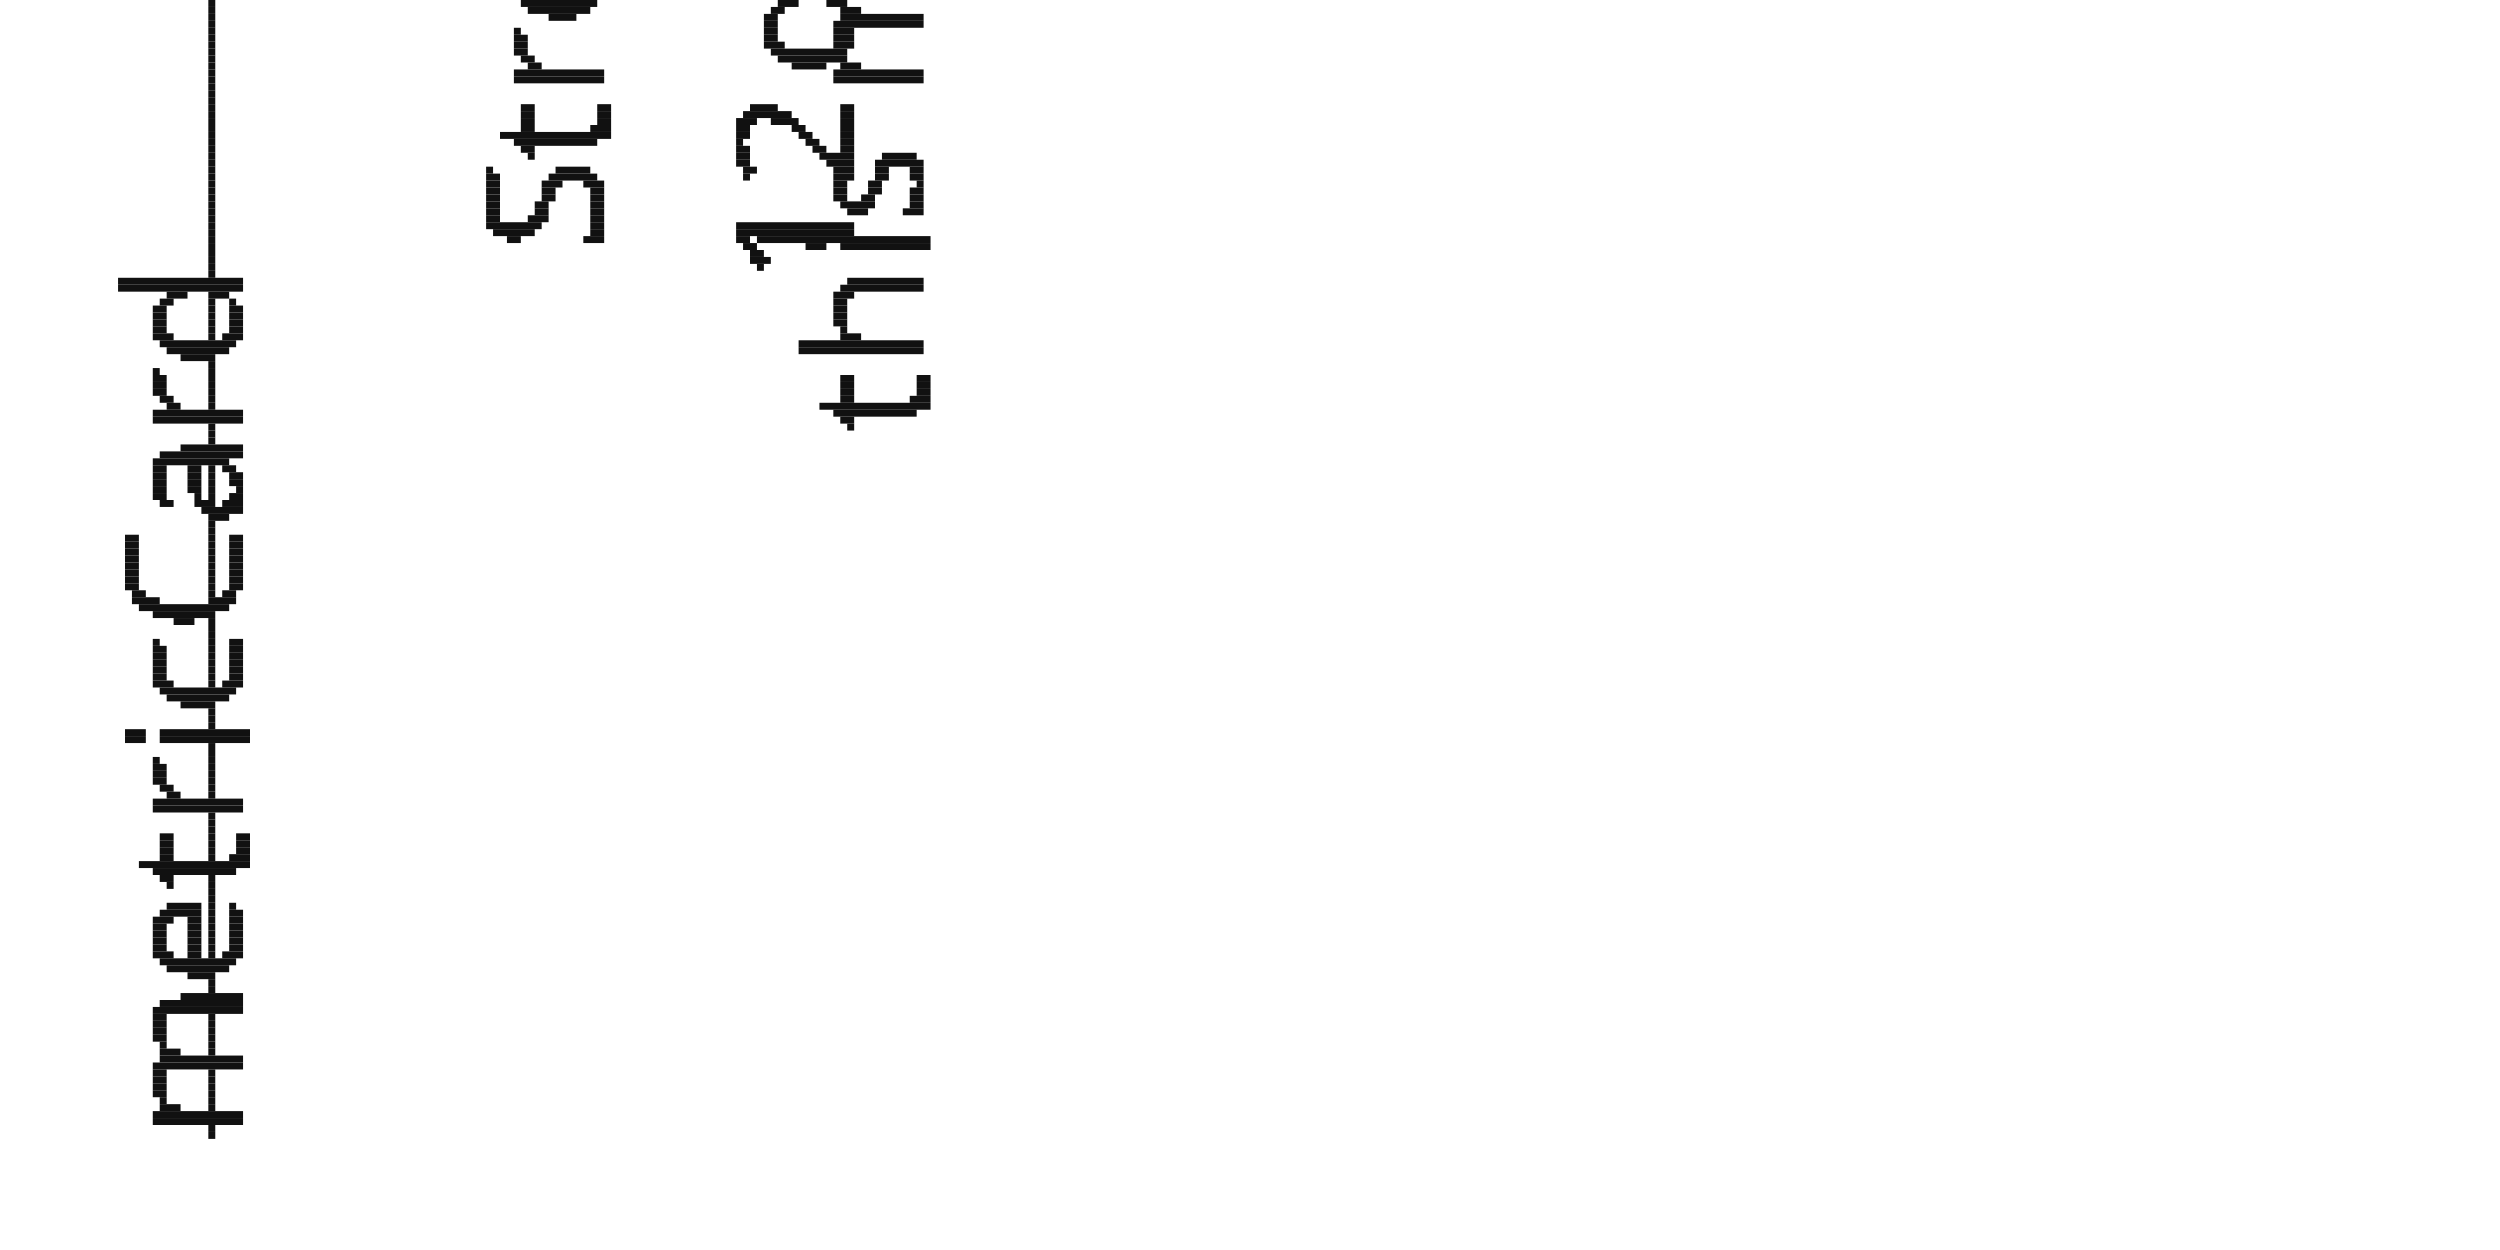
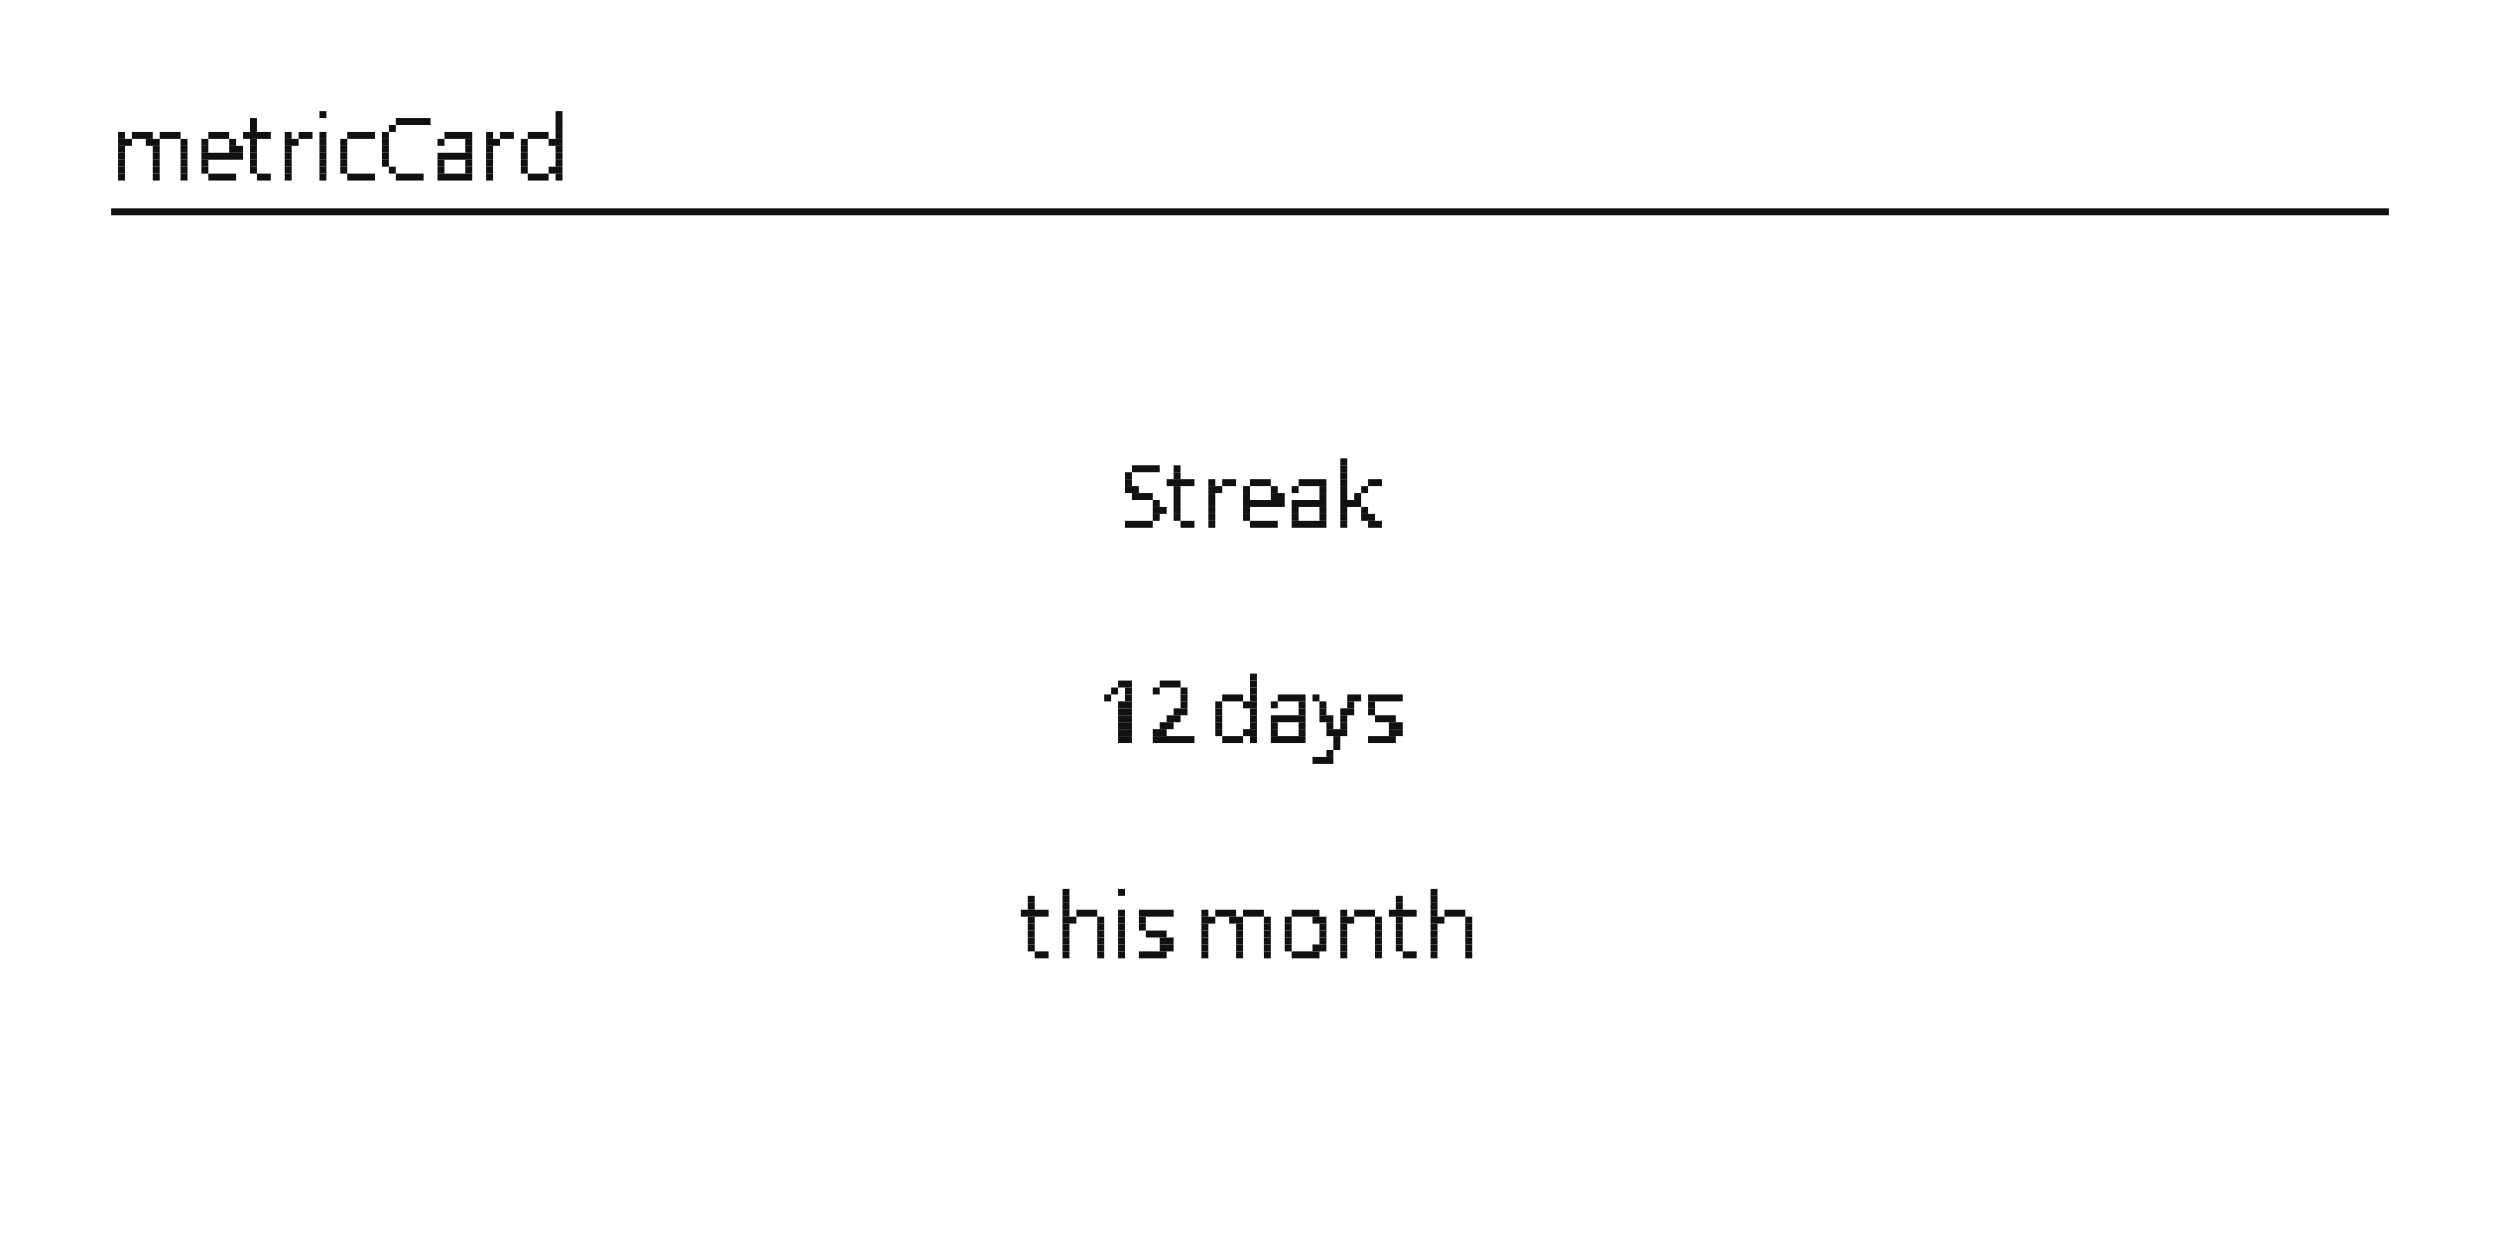
<svg xmlns="http://www.w3.org/2000/svg" viewBox="0 0 360 180" width="360" height="180">
  <rect width="100%" height="100%" fill="#fff" />
  <g fill="#111">
-     <rect x="30" y="0" width="1" height="1" />
-     <rect x="75" y="0" width="11" height="1" />
-     <rect x="112" y="0" width="3" height="1" />
-     <rect x="119" y="0" width="3" height="1" />
-     <rect x="30" y="1" width="1" height="1" />
-     <rect x="76" y="1" width="9" height="1" />
-     <rect x="111" y="1" width="2" height="1" />
-     <rect x="121" y="1" width="3" height="1" />
-     <rect x="30" y="2" width="1" height="1" />
-     <rect x="79" y="2" width="4" height="1" />
-     <rect x="110" y="2" width="2" height="1" />
-     <rect x="121" y="2" width="12" height="1" />
-     <rect x="30" y="3" width="1" height="1" />
-     <rect x="110" y="3" width="2" height="1" />
-     <rect x="120" y="3" width="13" height="1" />
-     <rect x="30" y="4" width="1" height="1" />
-     <rect x="74" y="4" width="1" height="1" />
-     <rect x="110" y="4" width="2" height="1" />
-     <rect x="120" y="4" width="3" height="1" />
-     <rect x="30" y="5" width="1" height="1" />
-     <rect x="74" y="5" width="2" height="1" />
-     <rect x="110" y="5" width="2" height="1" />
-     <rect x="120" y="5" width="3" height="1" />
-     <rect x="30" y="6" width="1" height="1" />
-     <rect x="74" y="6" width="2" height="1" />
-     <rect x="110" y="6" width="3" height="1" />
-     <rect x="120" y="6" width="3" height="1" />
-     <rect x="30" y="7" width="1" height="1" />
-     <rect x="74" y="7" width="2" height="1" />
-     <rect x="111" y="7" width="11" height="1" />
-     <rect x="30" y="8" width="1" height="1" />
-     <rect x="75" y="8" width="2" height="1" />
-     <rect x="112" y="8" width="10" height="1" />
-     <rect x="30" y="9" width="1" height="1" />
-     <rect x="76" y="9" width="2" height="1" />
-     <rect x="114" y="9" width="5" height="1" />
-     <rect x="121" y="9" width="3" height="1" />
-     <rect x="30" y="10" width="1" height="1" />
-     <rect x="74" y="10" width="13" height="1" />
-     <rect x="120" y="10" width="13" height="1" />
-     <rect x="30" y="11" width="1" height="1" />
-     <rect x="74" y="11" width="13" height="1" />
-     <rect x="120" y="11" width="13" height="1" />
-     <rect x="30" y="12" width="1" height="1" />
-     <rect x="30" y="13" width="1" height="1" />
-     <rect x="30" y="14" width="1" height="1" />
-     <rect x="30" y="15" width="1" height="1" />
-     <rect x="75" y="15" width="2" height="1" />
-     <rect x="86" y="15" width="2" height="1" />
-     <rect x="108" y="15" width="4" height="1" />
-     <rect x="121" y="15" width="2" height="1" />
-     <rect x="30" y="16" width="1" height="1" />
-     <rect x="75" y="16" width="2" height="1" />
-     <rect x="86" y="16" width="2" height="1" />
-     <rect x="107" y="16" width="7" height="1" />
-     <rect x="121" y="16" width="2" height="1" />
-     <rect x="30" y="17" width="1" height="1" />
-     <rect x="75" y="17" width="2" height="1" />
-     <rect x="86" y="17" width="2" height="1" />
-     <rect x="106" y="17" width="3" height="1" />
-     <rect x="111" y="17" width="4" height="1" />
-     <rect x="121" y="17" width="2" height="1" />
-     <rect x="30" y="18" width="1" height="1" />
-     <rect x="75" y="18" width="2" height="1" />
-     <rect x="85" y="18" width="3" height="1" />
-     <rect x="106" y="18" width="2" height="1" />
-     <rect x="114" y="18" width="2" height="1" />
-     <rect x="121" y="18" width="2" height="1" />
-     <rect x="30" y="19" width="1" height="1" />
-     <rect x="72" y="19" width="16" height="1" />
-     <rect x="106" y="19" width="2" height="1" />
-     <rect x="115" y="19" width="2" height="1" />
-     <rect x="121" y="19" width="2" height="1" />
-     <rect x="30" y="20" width="1" height="1" />
-     <rect x="74" y="20" width="12" height="1" />
-     <rect x="106" y="20" width="1" height="1" />
-     <rect x="116" y="20" width="2" height="1" />
-     <rect x="121" y="20" width="2" height="1" />
-     <rect x="30" y="21" width="1" height="1" />
-     <rect x="75" y="21" width="2" height="1" />
-     <rect x="106" y="21" width="2" height="1" />
-     <rect x="117" y="21" width="2" height="1" />
-     <rect x="121" y="21" width="2" height="1" />
-     <rect x="30" y="22" width="1" height="1" />
-     <rect x="76" y="22" width="1" height="1" />
-     <rect x="106" y="22" width="2" height="1" />
-     <rect x="118" y="22" width="5" height="1" />
-     <rect x="127" y="22" width="5" height="1" />
-     <rect x="30" y="23" width="1" height="1" />
-     <rect x="106" y="23" width="2" height="1" />
-     <rect x="119" y="23" width="4" height="1" />
-     <rect x="126" y="23" width="7" height="1" />
-     <rect x="30" y="24" width="1" height="1" />
+     <rect x="46" y="16" width="1" height="1" />
+     <rect x="80" y="16" width="1" height="1" />
+     <rect x="36" y="17" width="1" height="1" />
+     <rect x="57" y="17" width="5" height="1" />
+     <rect x="80" y="17" width="1" height="1" />
+     <rect x="36" y="18" width="1" height="1" />
+     <rect x="56" y="18" width="1" height="1" />
+     <rect x="80" y="18" width="1" height="1" />
+     <rect x="17" y="19" width="1" height="1" />
+     <rect x="19" y="19" width="3" height="1" />
+     <rect x="23" y="19" width="3" height="1" />
+     <rect x="30" y="19" width="3" height="1" />
+     <rect x="35" y="19" width="4" height="1" />
+     <rect x="41" y="19" width="1" height="1" />
+     <rect x="43" y="19" width="2" height="1" />
+     <rect x="46" y="19" width="1" height="1" />
+     <rect x="50" y="19" width="4" height="1" />
+     <rect x="55" y="19" width="1" height="1" />
+     <rect x="64" y="19" width="4" height="1" />
+     <rect x="70" y="19" width="1" height="1" />
+     <rect x="72" y="19" width="2" height="1" />
+     <rect x="76" y="19" width="3" height="1" />
+     <rect x="80" y="19" width="1" height="1" />
+     <rect x="17" y="20" width="2" height="1" />
+     <rect x="21" y="20" width="2" height="1" />
+     <rect x="26" y="20" width="1" height="1" />
+     <rect x="29" y="20" width="1" height="1" />
+     <rect x="33" y="20" width="1" height="1" />
+     <rect x="36" y="20" width="1" height="1" />
+     <rect x="41" y="20" width="2" height="1" />
+     <rect x="46" y="20" width="1" height="1" />
+     <rect x="49" y="20" width="1" height="1" />
+     <rect x="55" y="20" width="1" height="1" />
+     <rect x="63" y="20" width="1" height="1" />
+     <rect x="67" y="20" width="1" height="1" />
+     <rect x="70" y="20" width="2" height="1" />
+     <rect x="75" y="20" width="1" height="1" />
+     <rect x="79" y="20" width="2" height="1" />
+     <rect x="17" y="21" width="1" height="1" />
+     <rect x="22" y="21" width="1" height="1" />
+     <rect x="26" y="21" width="1" height="1" />
+     <rect x="29" y="21" width="1" height="1" />
+     <rect x="33" y="21" width="2" height="1" />
+     <rect x="36" y="21" width="1" height="1" />
+     <rect x="41" y="21" width="1" height="1" />
+     <rect x="46" y="21" width="1" height="1" />
+     <rect x="49" y="21" width="1" height="1" />
+     <rect x="55" y="21" width="1" height="1" />
+     <rect x="67" y="21" width="1" height="1" />
+     <rect x="70" y="21" width="1" height="1" />
+     <rect x="75" y="21" width="1" height="1" />
+     <rect x="80" y="21" width="1" height="1" />
+     <rect x="17" y="22" width="1" height="1" />
+     <rect x="22" y="22" width="1" height="1" />
+     <rect x="26" y="22" width="1" height="1" />
+     <rect x="29" y="22" width="6" height="1" />
+     <rect x="36" y="22" width="1" height="1" />
+     <rect x="41" y="22" width="1" height="1" />
+     <rect x="46" y="22" width="1" height="1" />
+     <rect x="49" y="22" width="1" height="1" />
+     <rect x="55" y="22" width="1" height="1" />
+     <rect x="63" y="22" width="5" height="1" />
+     <rect x="70" y="22" width="1" height="1" />
+     <rect x="75" y="22" width="1" height="1" />
+     <rect x="80" y="22" width="1" height="1" />
+     <rect x="17" y="23" width="1" height="1" />
+     <rect x="22" y="23" width="1" height="1" />
+     <rect x="26" y="23" width="1" height="1" />
+     <rect x="29" y="23" width="1" height="1" />
+     <rect x="36" y="23" width="1" height="1" />
+     <rect x="41" y="23" width="1" height="1" />
+     <rect x="46" y="23" width="1" height="1" />
+     <rect x="49" y="23" width="1" height="1" />
+     <rect x="55" y="23" width="1" height="1" />
+     <rect x="63" y="23" width="1" height="1" />
+     <rect x="67" y="23" width="1" height="1" />
+     <rect x="70" y="23" width="1" height="1" />
+     <rect x="75" y="23" width="1" height="1" />
+     <rect x="80" y="23" width="1" height="1" />
+     <rect x="17" y="24" width="1" height="1" />
+     <rect x="22" y="24" width="1" height="1" />
+     <rect x="26" y="24" width="1" height="1" />
+     <rect x="29" y="24" width="1" height="1" />
+     <rect x="36" y="24" width="1" height="1" />
+     <rect x="41" y="24" width="1" height="1" />
+     <rect x="46" y="24" width="1" height="1" />
+     <rect x="49" y="24" width="1" height="1" />
+     <rect x="56" y="24" width="1" height="1" />
+     <rect x="63" y="24" width="1" height="1" />
+     <rect x="67" y="24" width="1" height="1" />
    <rect x="70" y="24" width="1" height="1" />
-     <rect x="80" y="24" width="5" height="1" />
-     <rect x="107" y="24" width="2" height="1" />
-     <rect x="120" y="24" width="3" height="1" />
-     <rect x="126" y="24" width="2" height="1" />
-     <rect x="131" y="24" width="2" height="1" />
-     <rect x="30" y="25" width="1" height="1" />
-     <rect x="70" y="25" width="2" height="1" />
-     <rect x="79" y="25" width="7" height="1" />
-     <rect x="107" y="25" width="1" height="1" />
-     <rect x="120" y="25" width="3" height="1" />
-     <rect x="126" y="25" width="2" height="1" />
-     <rect x="131" y="25" width="2" height="1" />
-     <rect x="30" y="26" width="1" height="1" />
-     <rect x="70" y="26" width="2" height="1" />
-     <rect x="78" y="26" width="3" height="1" />
-     <rect x="84" y="26" width="3" height="1" />
-     <rect x="120" y="26" width="2" height="1" />
-     <rect x="125" y="26" width="2" height="1" />
-     <rect x="132" y="26" width="1" height="1" />
-     <rect x="30" y="27" width="1" height="1" />
-     <rect x="70" y="27" width="2" height="1" />
-     <rect x="78" y="27" width="2" height="1" />
-     <rect x="85" y="27" width="2" height="1" />
-     <rect x="120" y="27" width="2" height="1" />
-     <rect x="125" y="27" width="2" height="1" />
-     <rect x="131" y="27" width="2" height="1" />
-     <rect x="30" y="28" width="1" height="1" />
-     <rect x="70" y="28" width="2" height="1" />
-     <rect x="78" y="28" width="2" height="1" />
-     <rect x="85" y="28" width="2" height="1" />
-     <rect x="120" y="28" width="2" height="1" />
-     <rect x="124" y="28" width="2" height="1" />
-     <rect x="131" y="28" width="2" height="1" />
-     <rect x="30" y="29" width="1" height="1" />
-     <rect x="70" y="29" width="2" height="1" />
-     <rect x="77" y="29" width="2" height="1" />
-     <rect x="85" y="29" width="2" height="1" />
-     <rect x="121" y="29" width="5" height="1" />
-     <rect x="131" y="29" width="2" height="1" />
-     <rect x="30" y="30" width="1" height="1" />
-     <rect x="70" y="30" width="2" height="1" />
-     <rect x="77" y="30" width="2" height="1" />
-     <rect x="85" y="30" width="2" height="1" />
-     <rect x="122" y="30" width="3" height="1" />
-     <rect x="130" y="30" width="3" height="1" />
-     <rect x="30" y="31" width="1" height="1" />
-     <rect x="70" y="31" width="2" height="1" />
-     <rect x="76" y="31" width="3" height="1" />
-     <rect x="85" y="31" width="2" height="1" />
-     <rect x="30" y="32" width="1" height="1" />
-     <rect x="70" y="32" width="8" height="1" />
-     <rect x="85" y="32" width="2" height="1" />
-     <rect x="106" y="32" width="17" height="1" />
-     <rect x="30" y="33" width="1" height="1" />
-     <rect x="71" y="33" width="6" height="1" />
-     <rect x="85" y="33" width="2" height="1" />
-     <rect x="106" y="33" width="17" height="1" />
-     <rect x="30" y="34" width="1" height="1" />
-     <rect x="73" y="34" width="2" height="1" />
-     <rect x="84" y="34" width="3" height="1" />
-     <rect x="106" y="34" width="2" height="1" />
-     <rect x="109" y="34" width="25" height="1" />
-     <rect x="30" y="35" width="1" height="1" />
-     <rect x="107" y="35" width="2" height="1" />
-     <rect x="116" y="35" width="3" height="1" />
-     <rect x="121" y="35" width="13" height="1" />
-     <rect x="30" y="36" width="1" height="1" />
-     <rect x="108" y="36" width="2" height="1" />
-     <rect x="30" y="37" width="1" height="1" />
-     <rect x="108" y="37" width="3" height="1" />
-     <rect x="30" y="38" width="1" height="1" />
-     <rect x="109" y="38" width="1" height="1" />
-     <rect x="30" y="39" width="1" height="1" />
-     <rect x="17" y="40" width="18" height="1" />
-     <rect x="122" y="40" width="11" height="1" />
-     <rect x="17" y="41" width="18" height="1" />
-     <rect x="121" y="41" width="12" height="1" />
-     <rect x="24" y="42" width="3" height="1" />
-     <rect x="30" y="42" width="3" height="1" />
-     <rect x="120" y="42" width="3" height="1" />
-     <rect x="23" y="43" width="2" height="1" />
-     <rect x="30" y="43" width="1" height="1" />
-     <rect x="33" y="43" width="1" height="1" />
-     <rect x="120" y="43" width="2" height="1" />
-     <rect x="22" y="44" width="2" height="1" />
-     <rect x="30" y="44" width="1" height="1" />
-     <rect x="33" y="44" width="2" height="1" />
-     <rect x="120" y="44" width="2" height="1" />
-     <rect x="22" y="45" width="2" height="1" />
-     <rect x="30" y="45" width="1" height="1" />
-     <rect x="33" y="45" width="2" height="1" />
-     <rect x="120" y="45" width="2" height="1" />
-     <rect x="22" y="46" width="2" height="1" />
-     <rect x="30" y="46" width="1" height="1" />
-     <rect x="33" y="46" width="2" height="1" />
-     <rect x="120" y="46" width="2" height="1" />
-     <rect x="22" y="47" width="2" height="1" />
-     <rect x="30" y="47" width="1" height="1" />
-     <rect x="33" y="47" width="2" height="1" />
-     <rect x="121" y="47" width="1" height="1" />
-     <rect x="22" y="48" width="3" height="1" />
-     <rect x="30" y="48" width="1" height="1" />
-     <rect x="32" y="48" width="3" height="1" />
-     <rect x="121" y="48" width="3" height="1" />
-     <rect x="23" y="49" width="11" height="1" />
-     <rect x="115" y="49" width="18" height="1" />
-     <rect x="24" y="50" width="9" height="1" />
-     <rect x="115" y="50" width="18" height="1" />
-     <rect x="26" y="51" width="5" height="1" />
-     <rect x="30" y="52" width="1" height="1" />
-     <rect x="22" y="53" width="1" height="1" />
-     <rect x="30" y="53" width="1" height="1" />
-     <rect x="22" y="54" width="2" height="1" />
-     <rect x="30" y="54" width="1" height="1" />
-     <rect x="121" y="54" width="2" height="1" />
-     <rect x="132" y="54" width="2" height="1" />
-     <rect x="22" y="55" width="2" height="1" />
-     <rect x="30" y="55" width="1" height="1" />
-     <rect x="121" y="55" width="2" height="1" />
-     <rect x="132" y="55" width="2" height="1" />
-     <rect x="22" y="56" width="2" height="1" />
-     <rect x="30" y="56" width="1" height="1" />
-     <rect x="121" y="56" width="2" height="1" />
-     <rect x="132" y="56" width="2" height="1" />
-     <rect x="23" y="57" width="2" height="1" />
-     <rect x="30" y="57" width="1" height="1" />
-     <rect x="121" y="57" width="2" height="1" />
-     <rect x="131" y="57" width="3" height="1" />
-     <rect x="24" y="58" width="2" height="1" />
-     <rect x="30" y="58" width="1" height="1" />
-     <rect x="118" y="58" width="16" height="1" />
-     <rect x="22" y="59" width="13" height="1" />
-     <rect x="120" y="59" width="12" height="1" />
-     <rect x="22" y="60" width="13" height="1" />
-     <rect x="121" y="60" width="2" height="1" />
-     <rect x="30" y="61" width="1" height="1" />
-     <rect x="122" y="61" width="1" height="1" />
-     <rect x="30" y="62" width="1" height="1" />
-     <rect x="30" y="63" width="1" height="1" />
-     <rect x="26" y="64" width="9" height="1" />
-     <rect x="23" y="65" width="12" height="1" />
-     <rect x="22" y="66" width="11" height="1" />
-     <rect x="22" y="67" width="2" height="1" />
-     <rect x="27" y="67" width="2" height="1" />
-     <rect x="30" y="67" width="1" height="1" />
-     <rect x="32" y="67" width="2" height="1" />
-     <rect x="22" y="68" width="2" height="1" />
-     <rect x="27" y="68" width="2" height="1" />
-     <rect x="30" y="68" width="1" height="1" />
-     <rect x="33" y="68" width="2" height="1" />
-     <rect x="22" y="69" width="2" height="1" />
-     <rect x="27" y="69" width="2" height="1" />
-     <rect x="30" y="69" width="1" height="1" />
-     <rect x="33" y="69" width="2" height="1" />
-     <rect x="22" y="70" width="2" height="1" />
-     <rect x="27" y="70" width="2" height="1" />
-     <rect x="30" y="70" width="1" height="1" />
-     <rect x="34" y="70" width="1" height="1" />
-     <rect x="22" y="71" width="2" height="1" />
-     <rect x="28" y="71" width="1" height="1" />
-     <rect x="30" y="71" width="1" height="1" />
-     <rect x="33" y="71" width="2" height="1" />
-     <rect x="23" y="72" width="2" height="1" />
-     <rect x="28" y="72" width="3" height="1" />
-     <rect x="32" y="72" width="3" height="1" />
-     <rect x="29" y="73" width="6" height="1" />
-     <rect x="30" y="74" width="3" height="1" />
-     <rect x="30" y="75" width="1" height="1" />
-     <rect x="30" y="76" width="1" height="1" />
-     <rect x="18" y="77" width="2" height="1" />
-     <rect x="30" y="77" width="1" height="1" />
-     <rect x="33" y="77" width="2" height="1" />
-     <rect x="18" y="78" width="2" height="1" />
-     <rect x="30" y="78" width="1" height="1" />
-     <rect x="33" y="78" width="2" height="1" />
-     <rect x="18" y="79" width="2" height="1" />
-     <rect x="30" y="79" width="1" height="1" />
-     <rect x="33" y="79" width="2" height="1" />
-     <rect x="18" y="80" width="2" height="1" />
-     <rect x="30" y="80" width="1" height="1" />
-     <rect x="33" y="80" width="2" height="1" />
-     <rect x="18" y="81" width="2" height="1" />
-     <rect x="30" y="81" width="1" height="1" />
-     <rect x="33" y="81" width="2" height="1" />
-     <rect x="18" y="82" width="2" height="1" />
-     <rect x="30" y="82" width="1" height="1" />
-     <rect x="33" y="82" width="2" height="1" />
-     <rect x="18" y="83" width="2" height="1" />
-     <rect x="30" y="83" width="1" height="1" />
-     <rect x="33" y="83" width="2" height="1" />
-     <rect x="18" y="84" width="2" height="1" />
-     <rect x="30" y="84" width="1" height="1" />
-     <rect x="33" y="84" width="2" height="1" />
-     <rect x="19" y="85" width="2" height="1" />
-     <rect x="30" y="85" width="1" height="1" />
-     <rect x="32" y="85" width="2" height="1" />
-     <rect x="19" y="86" width="4" height="1" />
-     <rect x="30" y="86" width="4" height="1" />
-     <rect x="20" y="87" width="13" height="1" />
-     <rect x="22" y="88" width="9" height="1" />
-     <rect x="25" y="89" width="3" height="1" />
-     <rect x="30" y="89" width="1" height="1" />
-     <rect x="30" y="90" width="1" height="1" />
-     <rect x="30" y="91" width="1" height="1" />
-     <rect x="22" y="92" width="1" height="1" />
-     <rect x="30" y="92" width="1" height="1" />
-     <rect x="33" y="92" width="2" height="1" />
-     <rect x="22" y="93" width="2" height="1" />
-     <rect x="30" y="93" width="1" height="1" />
-     <rect x="33" y="93" width="2" height="1" />
-     <rect x="22" y="94" width="2" height="1" />
-     <rect x="30" y="94" width="1" height="1" />
-     <rect x="33" y="94" width="2" height="1" />
-     <rect x="22" y="95" width="2" height="1" />
-     <rect x="30" y="95" width="1" height="1" />
-     <rect x="33" y="95" width="2" height="1" />
-     <rect x="22" y="96" width="2" height="1" />
-     <rect x="30" y="96" width="1" height="1" />
-     <rect x="33" y="96" width="2" height="1" />
-     <rect x="22" y="97" width="2" height="1" />
-     <rect x="30" y="97" width="1" height="1" />
-     <rect x="33" y="97" width="2" height="1" />
-     <rect x="22" y="98" width="3" height="1" />
-     <rect x="30" y="98" width="1" height="1" />
-     <rect x="32" y="98" width="3" height="1" />
-     <rect x="23" y="99" width="11" height="1" />
-     <rect x="24" y="100" width="9" height="1" />
-     <rect x="26" y="101" width="5" height="1" />
-     <rect x="30" y="102" width="1" height="1" />
-     <rect x="30" y="103" width="1" height="1" />
-     <rect x="30" y="104" width="1" height="1" />
-     <rect x="18" y="105" width="3" height="1" />
-     <rect x="23" y="105" width="13" height="1" />
-     <rect x="18" y="106" width="3" height="1" />
-     <rect x="23" y="106" width="13" height="1" />
-     <rect x="30" y="107" width="1" height="1" />
-     <rect x="30" y="108" width="1" height="1" />
-     <rect x="22" y="109" width="1" height="1" />
-     <rect x="30" y="109" width="1" height="1" />
-     <rect x="22" y="110" width="2" height="1" />
-     <rect x="30" y="110" width="1" height="1" />
-     <rect x="22" y="111" width="2" height="1" />
-     <rect x="30" y="111" width="1" height="1" />
-     <rect x="22" y="112" width="2" height="1" />
-     <rect x="30" y="112" width="1" height="1" />
-     <rect x="23" y="113" width="2" height="1" />
-     <rect x="30" y="113" width="1" height="1" />
-     <rect x="24" y="114" width="2" height="1" />
-     <rect x="30" y="114" width="1" height="1" />
-     <rect x="22" y="115" width="13" height="1" />
-     <rect x="22" y="116" width="13" height="1" />
-     <rect x="30" y="117" width="1" height="1" />
-     <rect x="30" y="118" width="1" height="1" />
-     <rect x="30" y="119" width="1" height="1" />
-     <rect x="23" y="120" width="2" height="1" />
-     <rect x="30" y="120" width="1" height="1" />
-     <rect x="34" y="120" width="2" height="1" />
-     <rect x="23" y="121" width="2" height="1" />
-     <rect x="30" y="121" width="1" height="1" />
-     <rect x="34" y="121" width="2" height="1" />
-     <rect x="23" y="122" width="2" height="1" />
-     <rect x="30" y="122" width="1" height="1" />
-     <rect x="34" y="122" width="2" height="1" />
-     <rect x="23" y="123" width="2" height="1" />
-     <rect x="30" y="123" width="1" height="1" />
-     <rect x="33" y="123" width="3" height="1" />
-     <rect x="20" y="124" width="16" height="1" />
-     <rect x="22" y="125" width="12" height="1" />
-     <rect x="23" y="126" width="2" height="1" />
-     <rect x="30" y="126" width="1" height="1" />
-     <rect x="24" y="127" width="1" height="1" />
-     <rect x="30" y="127" width="1" height="1" />
-     <rect x="30" y="128" width="1" height="1" />
-     <rect x="30" y="129" width="1" height="1" />
-     <rect x="24" y="130" width="5" height="1" />
-     <rect x="30" y="130" width="1" height="1" />
-     <rect x="33" y="130" width="1" height="1" />
-     <rect x="23" y="131" width="6" height="1" />
-     <rect x="30" y="131" width="1" height="1" />
-     <rect x="33" y="131" width="2" height="1" />
-     <rect x="22" y="132" width="3" height="1" />
-     <rect x="27" y="132" width="2" height="1" />
-     <rect x="30" y="132" width="1" height="1" />
-     <rect x="33" y="132" width="2" height="1" />
-     <rect x="22" y="133" width="2" height="1" />
-     <rect x="27" y="133" width="2" height="1" />
-     <rect x="30" y="133" width="1" height="1" />
-     <rect x="33" y="133" width="2" height="1" />
-     <rect x="22" y="134" width="2" height="1" />
-     <rect x="27" y="134" width="2" height="1" />
-     <rect x="30" y="134" width="1" height="1" />
-     <rect x="33" y="134" width="2" height="1" />
-     <rect x="22" y="135" width="2" height="1" />
-     <rect x="27" y="135" width="2" height="1" />
-     <rect x="30" y="135" width="1" height="1" />
-     <rect x="33" y="135" width="2" height="1" />
-     <rect x="22" y="136" width="2" height="1" />
-     <rect x="27" y="136" width="2" height="1" />
-     <rect x="30" y="136" width="1" height="1" />
-     <rect x="33" y="136" width="2" height="1" />
-     <rect x="22" y="137" width="3" height="1" />
-     <rect x="27" y="137" width="2" height="1" />
-     <rect x="30" y="137" width="1" height="1" />
-     <rect x="32" y="137" width="3" height="1" />
-     <rect x="23" y="138" width="11" height="1" />
-     <rect x="24" y="139" width="9" height="1" />
-     <rect x="27" y="140" width="4" height="1" />
-     <rect x="30" y="141" width="1" height="1" />
-     <rect x="30" y="142" width="1" height="1" />
-     <rect x="26" y="143" width="9" height="1" />
-     <rect x="23" y="144" width="12" height="1" />
-     <rect x="22" y="145" width="13" height="1" />
-     <rect x="22" y="146" width="2" height="1" />
-     <rect x="30" y="146" width="1" height="1" />
-     <rect x="22" y="147" width="2" height="1" />
-     <rect x="30" y="147" width="1" height="1" />
-     <rect x="22" y="148" width="2" height="1" />
-     <rect x="30" y="148" width="1" height="1" />
-     <rect x="22" y="149" width="2" height="1" />
-     <rect x="30" y="149" width="1" height="1" />
-     <rect x="23" y="150" width="1" height="1" />
-     <rect x="30" y="150" width="1" height="1" />
-     <rect x="23" y="151" width="3" height="1" />
-     <rect x="30" y="151" width="1" height="1" />
-     <rect x="23" y="152" width="12" height="1" />
-     <rect x="22" y="153" width="13" height="1" />
-     <rect x="22" y="154" width="2" height="1" />
-     <rect x="30" y="154" width="1" height="1" />
-     <rect x="22" y="155" width="2" height="1" />
-     <rect x="30" y="155" width="1" height="1" />
-     <rect x="22" y="156" width="2" height="1" />
-     <rect x="30" y="156" width="1" height="1" />
-     <rect x="22" y="157" width="2" height="1" />
-     <rect x="30" y="157" width="1" height="1" />
-     <rect x="23" y="158" width="1" height="1" />
-     <rect x="30" y="158" width="1" height="1" />
-     <rect x="23" y="159" width="3" height="1" />
-     <rect x="30" y="159" width="1" height="1" />
-     <rect x="22" y="160" width="13" height="1" />
-     <rect x="22" y="161" width="13" height="1" />
-     <rect x="30" y="162" width="1" height="1" />
-     <rect x="30" y="163" width="1" height="1" />
+     <rect x="75" y="24" width="1" height="1" />
+     <rect x="79" y="24" width="2" height="1" />
+     <rect x="17" y="25" width="1" height="1" />
+     <rect x="22" y="25" width="1" height="1" />
+     <rect x="26" y="25" width="1" height="1" />
+     <rect x="30" y="25" width="4" height="1" />
+     <rect x="37" y="25" width="2" height="1" />
+     <rect x="41" y="25" width="1" height="1" />
+     <rect x="46" y="25" width="1" height="1" />
+     <rect x="50" y="25" width="4" height="1" />
+     <rect x="57" y="25" width="4" height="1" />
+     <rect x="63" y="25" width="5" height="1" />
+     <rect x="70" y="25" width="1" height="1" />
+     <rect x="76" y="25" width="3" height="1" />
+     <rect x="80" y="25" width="1" height="1" />
+     <rect x="16" y="30" width="328" height="1" />
+     <rect x="193" y="66" width="1" height="1" />
+     <rect x="163" y="67" width="4" height="1" />
+     <rect x="169" y="67" width="1" height="1" />
+     <rect x="193" y="67" width="1" height="1" />
+     <rect x="162" y="68" width="1" height="1" />
+     <rect x="169" y="68" width="1" height="1" />
+     <rect x="193" y="68" width="1" height="1" />
+     <rect x="162" y="69" width="1" height="1" />
+     <rect x="168" y="69" width="4" height="1" />
+     <rect x="174" y="69" width="1" height="1" />
+     <rect x="176" y="69" width="2" height="1" />
+     <rect x="180" y="69" width="3" height="1" />
+     <rect x="187" y="69" width="4" height="1" />
+     <rect x="193" y="69" width="1" height="1" />
+     <rect x="197" y="69" width="2" height="1" />
+     <rect x="162" y="70" width="2" height="1" />
+     <rect x="169" y="70" width="1" height="1" />
+     <rect x="174" y="70" width="2" height="1" />
+     <rect x="179" y="70" width="1" height="1" />
+     <rect x="183" y="70" width="1" height="1" />
+     <rect x="186" y="70" width="1" height="1" />
+     <rect x="190" y="70" width="1" height="1" />
+     <rect x="193" y="70" width="1" height="1" />
+     <rect x="196" y="70" width="1" height="1" />
+     <rect x="163" y="71" width="3" height="1" />
+     <rect x="169" y="71" width="1" height="1" />
+     <rect x="174" y="71" width="1" height="1" />
+     <rect x="179" y="71" width="1" height="1" />
+     <rect x="183" y="71" width="2" height="1" />
+     <rect x="190" y="71" width="1" height="1" />
+     <rect x="193" y="71" width="1" height="1" />
+     <rect x="195" y="71" width="1" height="1" />
+     <rect x="166" y="72" width="1" height="1" />
+     <rect x="169" y="72" width="1" height="1" />
+     <rect x="174" y="72" width="1" height="1" />
+     <rect x="179" y="72" width="6" height="1" />
+     <rect x="186" y="72" width="5" height="1" />
+     <rect x="193" y="72" width="3" height="1" />
+     <rect x="166" y="73" width="2" height="1" />
+     <rect x="169" y="73" width="1" height="1" />
+     <rect x="174" y="73" width="1" height="1" />
+     <rect x="179" y="73" width="1" height="1" />
+     <rect x="186" y="73" width="1" height="1" />
+     <rect x="190" y="73" width="1" height="1" />
+     <rect x="193" y="73" width="1" height="1" />
+     <rect x="196" y="73" width="1" height="1" />
+     <rect x="166" y="74" width="1" height="1" />
+     <rect x="169" y="74" width="1" height="1" />
+     <rect x="174" y="74" width="1" height="1" />
+     <rect x="179" y="74" width="1" height="1" />
+     <rect x="186" y="74" width="1" height="1" />
+     <rect x="190" y="74" width="1" height="1" />
+     <rect x="193" y="74" width="1" height="1" />
+     <rect x="196" y="74" width="2" height="1" />
+     <rect x="162" y="75" width="4" height="1" />
+     <rect x="170" y="75" width="2" height="1" />
+     <rect x="174" y="75" width="1" height="1" />
+     <rect x="180" y="75" width="4" height="1" />
+     <rect x="186" y="75" width="5" height="1" />
+     <rect x="193" y="75" width="1" height="1" />
+     <rect x="197" y="75" width="2" height="1" />
+     <rect x="180" y="97" width="1" height="1" />
+     <rect x="161" y="98" width="2" height="1" />
+     <rect x="167" y="98" width="3" height="1" />
+     <rect x="180" y="98" width="1" height="1" />
+     <rect x="160" y="99" width="1" height="1" />
+     <rect x="162" y="99" width="1" height="1" />
+     <rect x="166" y="99" width="1" height="1" />
+     <rect x="170" y="99" width="1" height="1" />
+     <rect x="180" y="99" width="1" height="1" />
+     <rect x="159" y="100" width="1" height="1" />
+     <rect x="162" y="100" width="1" height="1" />
+     <rect x="170" y="100" width="1" height="1" />
+     <rect x="176" y="100" width="3" height="1" />
+     <rect x="180" y="100" width="1" height="1" />
+     <rect x="184" y="100" width="4" height="1" />
+     <rect x="189" y="100" width="1" height="1" />
+     <rect x="194" y="100" width="2" height="1" />
+     <rect x="197" y="100" width="5" height="1" />
+     <rect x="161" y="101" width="2" height="1" />
+     <rect x="170" y="101" width="1" height="1" />
+     <rect x="175" y="101" width="1" height="1" />
+     <rect x="179" y="101" width="2" height="1" />
+     <rect x="183" y="101" width="1" height="1" />
+     <rect x="187" y="101" width="1" height="1" />
+     <rect x="190" y="101" width="1" height="1" />
+     <rect x="194" y="101" width="1" height="1" />
+     <rect x="197" y="101" width="1" height="1" />
+     <rect x="161" y="102" width="2" height="1" />
+     <rect x="169" y="102" width="2" height="1" />
+     <rect x="175" y="102" width="1" height="1" />
+     <rect x="180" y="102" width="1" height="1" />
+     <rect x="187" y="102" width="1" height="1" />
+     <rect x="190" y="102" width="1" height="1" />
+     <rect x="193" y="102" width="2" height="1" />
+     <rect x="197" y="102" width="1" height="1" />
+     <rect x="161" y="103" width="2" height="1" />
+     <rect x="168" y="103" width="2" height="1" />
+     <rect x="175" y="103" width="1" height="1" />
+     <rect x="180" y="103" width="1" height="1" />
+     <rect x="183" y="103" width="5" height="1" />
+     <rect x="190" y="103" width="2" height="1" />
+     <rect x="193" y="103" width="1" height="1" />
+     <rect x="198" y="103" width="3" height="1" />
+     <rect x="161" y="104" width="2" height="1" />
+     <rect x="167" y="104" width="2" height="1" />
+     <rect x="175" y="104" width="1" height="1" />
+     <rect x="180" y="104" width="1" height="1" />
+     <rect x="183" y="104" width="1" height="1" />
+     <rect x="187" y="104" width="1" height="1" />
+     <rect x="191" y="104" width="1" height="1" />
+     <rect x="193" y="104" width="1" height="1" />
+     <rect x="200" y="104" width="2" height="1" />
+     <rect x="161" y="105" width="2" height="1" />
+     <rect x="166" y="105" width="2" height="1" />
+     <rect x="175" y="105" width="1" height="1" />
+     <rect x="179" y="105" width="2" height="1" />
+     <rect x="183" y="105" width="1" height="1" />
+     <rect x="187" y="105" width="1" height="1" />
+     <rect x="191" y="105" width="3" height="1" />
+     <rect x="200" y="105" width="2" height="1" />
+     <rect x="161" y="106" width="2" height="1" />
+     <rect x="166" y="106" width="6" height="1" />
+     <rect x="176" y="106" width="3" height="1" />
+     <rect x="180" y="106" width="1" height="1" />
+     <rect x="183" y="106" width="5" height="1" />
+     <rect x="192" y="106" width="1" height="1" />
+     <rect x="197" y="106" width="4" height="1" />
+     <rect x="192" y="107" width="1" height="1" />
+     <rect x="191" y="108" width="1" height="1" />
+     <rect x="189" y="109" width="3" height="1" />
+     <rect x="153" y="128" width="1" height="1" />
+     <rect x="161" y="128" width="1" height="1" />
+     <rect x="206" y="128" width="1" height="1" />
+     <rect x="148" y="129" width="1" height="1" />
+     <rect x="153" y="129" width="1" height="1" />
+     <rect x="201" y="129" width="1" height="1" />
+     <rect x="206" y="129" width="1" height="1" />
+     <rect x="148" y="130" width="1" height="1" />
+     <rect x="153" y="130" width="1" height="1" />
+     <rect x="201" y="130" width="1" height="1" />
+     <rect x="206" y="130" width="1" height="1" />
+     <rect x="147" y="131" width="4" height="1" />
+     <rect x="153" y="131" width="1" height="1" />
+     <rect x="155" y="131" width="3" height="1" />
+     <rect x="161" y="131" width="1" height="1" />
+     <rect x="164" y="131" width="5" height="1" />
+     <rect x="173" y="131" width="1" height="1" />
+     <rect x="175" y="131" width="3" height="1" />
+     <rect x="179" y="131" width="3" height="1" />
+     <rect x="186" y="131" width="4" height="1" />
+     <rect x="193" y="131" width="1" height="1" />
+     <rect x="195" y="131" width="3" height="1" />
+     <rect x="200" y="131" width="4" height="1" />
+     <rect x="206" y="131" width="1" height="1" />
+     <rect x="208" y="131" width="3" height="1" />
+     <rect x="148" y="132" width="1" height="1" />
+     <rect x="153" y="132" width="2" height="1" />
+     <rect x="158" y="132" width="1" height="1" />
+     <rect x="161" y="132" width="1" height="1" />
+     <rect x="164" y="132" width="1" height="1" />
+     <rect x="173" y="132" width="2" height="1" />
+     <rect x="177" y="132" width="2" height="1" />
+     <rect x="182" y="132" width="1" height="1" />
+     <rect x="185" y="132" width="1" height="1" />
+     <rect x="189" y="132" width="2" height="1" />
+     <rect x="193" y="132" width="2" height="1" />
+     <rect x="198" y="132" width="1" height="1" />
+     <rect x="201" y="132" width="1" height="1" />
+     <rect x="206" y="132" width="2" height="1" />
+     <rect x="211" y="132" width="1" height="1" />
+     <rect x="148" y="133" width="1" height="1" />
+     <rect x="153" y="133" width="1" height="1" />
+     <rect x="158" y="133" width="1" height="1" />
+     <rect x="161" y="133" width="1" height="1" />
+     <rect x="164" y="133" width="1" height="1" />
+     <rect x="173" y="133" width="1" height="1" />
+     <rect x="178" y="133" width="1" height="1" />
+     <rect x="182" y="133" width="1" height="1" />
+     <rect x="185" y="133" width="1" height="1" />
+     <rect x="190" y="133" width="1" height="1" />
+     <rect x="193" y="133" width="1" height="1" />
+     <rect x="198" y="133" width="1" height="1" />
+     <rect x="201" y="133" width="1" height="1" />
+     <rect x="206" y="133" width="1" height="1" />
+     <rect x="211" y="133" width="1" height="1" />
+     <rect x="148" y="134" width="1" height="1" />
+     <rect x="153" y="134" width="1" height="1" />
+     <rect x="158" y="134" width="1" height="1" />
+     <rect x="161" y="134" width="1" height="1" />
+     <rect x="165" y="134" width="3" height="1" />
+     <rect x="173" y="134" width="1" height="1" />
+     <rect x="178" y="134" width="1" height="1" />
+     <rect x="182" y="134" width="1" height="1" />
+     <rect x="185" y="134" width="1" height="1" />
+     <rect x="190" y="134" width="1" height="1" />
+     <rect x="193" y="134" width="1" height="1" />
+     <rect x="198" y="134" width="1" height="1" />
+     <rect x="201" y="134" width="1" height="1" />
+     <rect x="206" y="134" width="1" height="1" />
+     <rect x="211" y="134" width="1" height="1" />
+     <rect x="148" y="135" width="1" height="1" />
+     <rect x="153" y="135" width="1" height="1" />
+     <rect x="158" y="135" width="1" height="1" />
+     <rect x="161" y="135" width="1" height="1" />
+     <rect x="167" y="135" width="2" height="1" />
+     <rect x="173" y="135" width="1" height="1" />
+     <rect x="178" y="135" width="1" height="1" />
+     <rect x="182" y="135" width="1" height="1" />
+     <rect x="185" y="135" width="1" height="1" />
+     <rect x="190" y="135" width="1" height="1" />
+     <rect x="193" y="135" width="1" height="1" />
+     <rect x="198" y="135" width="1" height="1" />
+     <rect x="201" y="135" width="1" height="1" />
+     <rect x="206" y="135" width="1" height="1" />
+     <rect x="211" y="135" width="1" height="1" />
+     <rect x="148" y="136" width="1" height="1" />
+     <rect x="153" y="136" width="1" height="1" />
+     <rect x="158" y="136" width="1" height="1" />
+     <rect x="161" y="136" width="1" height="1" />
+     <rect x="167" y="136" width="2" height="1" />
+     <rect x="173" y="136" width="1" height="1" />
+     <rect x="178" y="136" width="1" height="1" />
+     <rect x="182" y="136" width="1" height="1" />
+     <rect x="185" y="136" width="1" height="1" />
+     <rect x="189" y="136" width="2" height="1" />
+     <rect x="193" y="136" width="1" height="1" />
+     <rect x="198" y="136" width="1" height="1" />
+     <rect x="201" y="136" width="1" height="1" />
+     <rect x="206" y="136" width="1" height="1" />
+     <rect x="211" y="136" width="1" height="1" />
+     <rect x="149" y="137" width="2" height="1" />
+     <rect x="153" y="137" width="1" height="1" />
+     <rect x="158" y="137" width="1" height="1" />
+     <rect x="161" y="137" width="1" height="1" />
+     <rect x="164" y="137" width="4" height="1" />
+     <rect x="173" y="137" width="1" height="1" />
+     <rect x="178" y="137" width="1" height="1" />
+     <rect x="182" y="137" width="1" height="1" />
+     <rect x="186" y="137" width="4" height="1" />
+     <rect x="193" y="137" width="1" height="1" />
+     <rect x="198" y="137" width="1" height="1" />
+     <rect x="202" y="137" width="2" height="1" />
+     <rect x="206" y="137" width="1" height="1" />
+     <rect x="211" y="137" width="1" height="1" />
  </g>
</svg>
